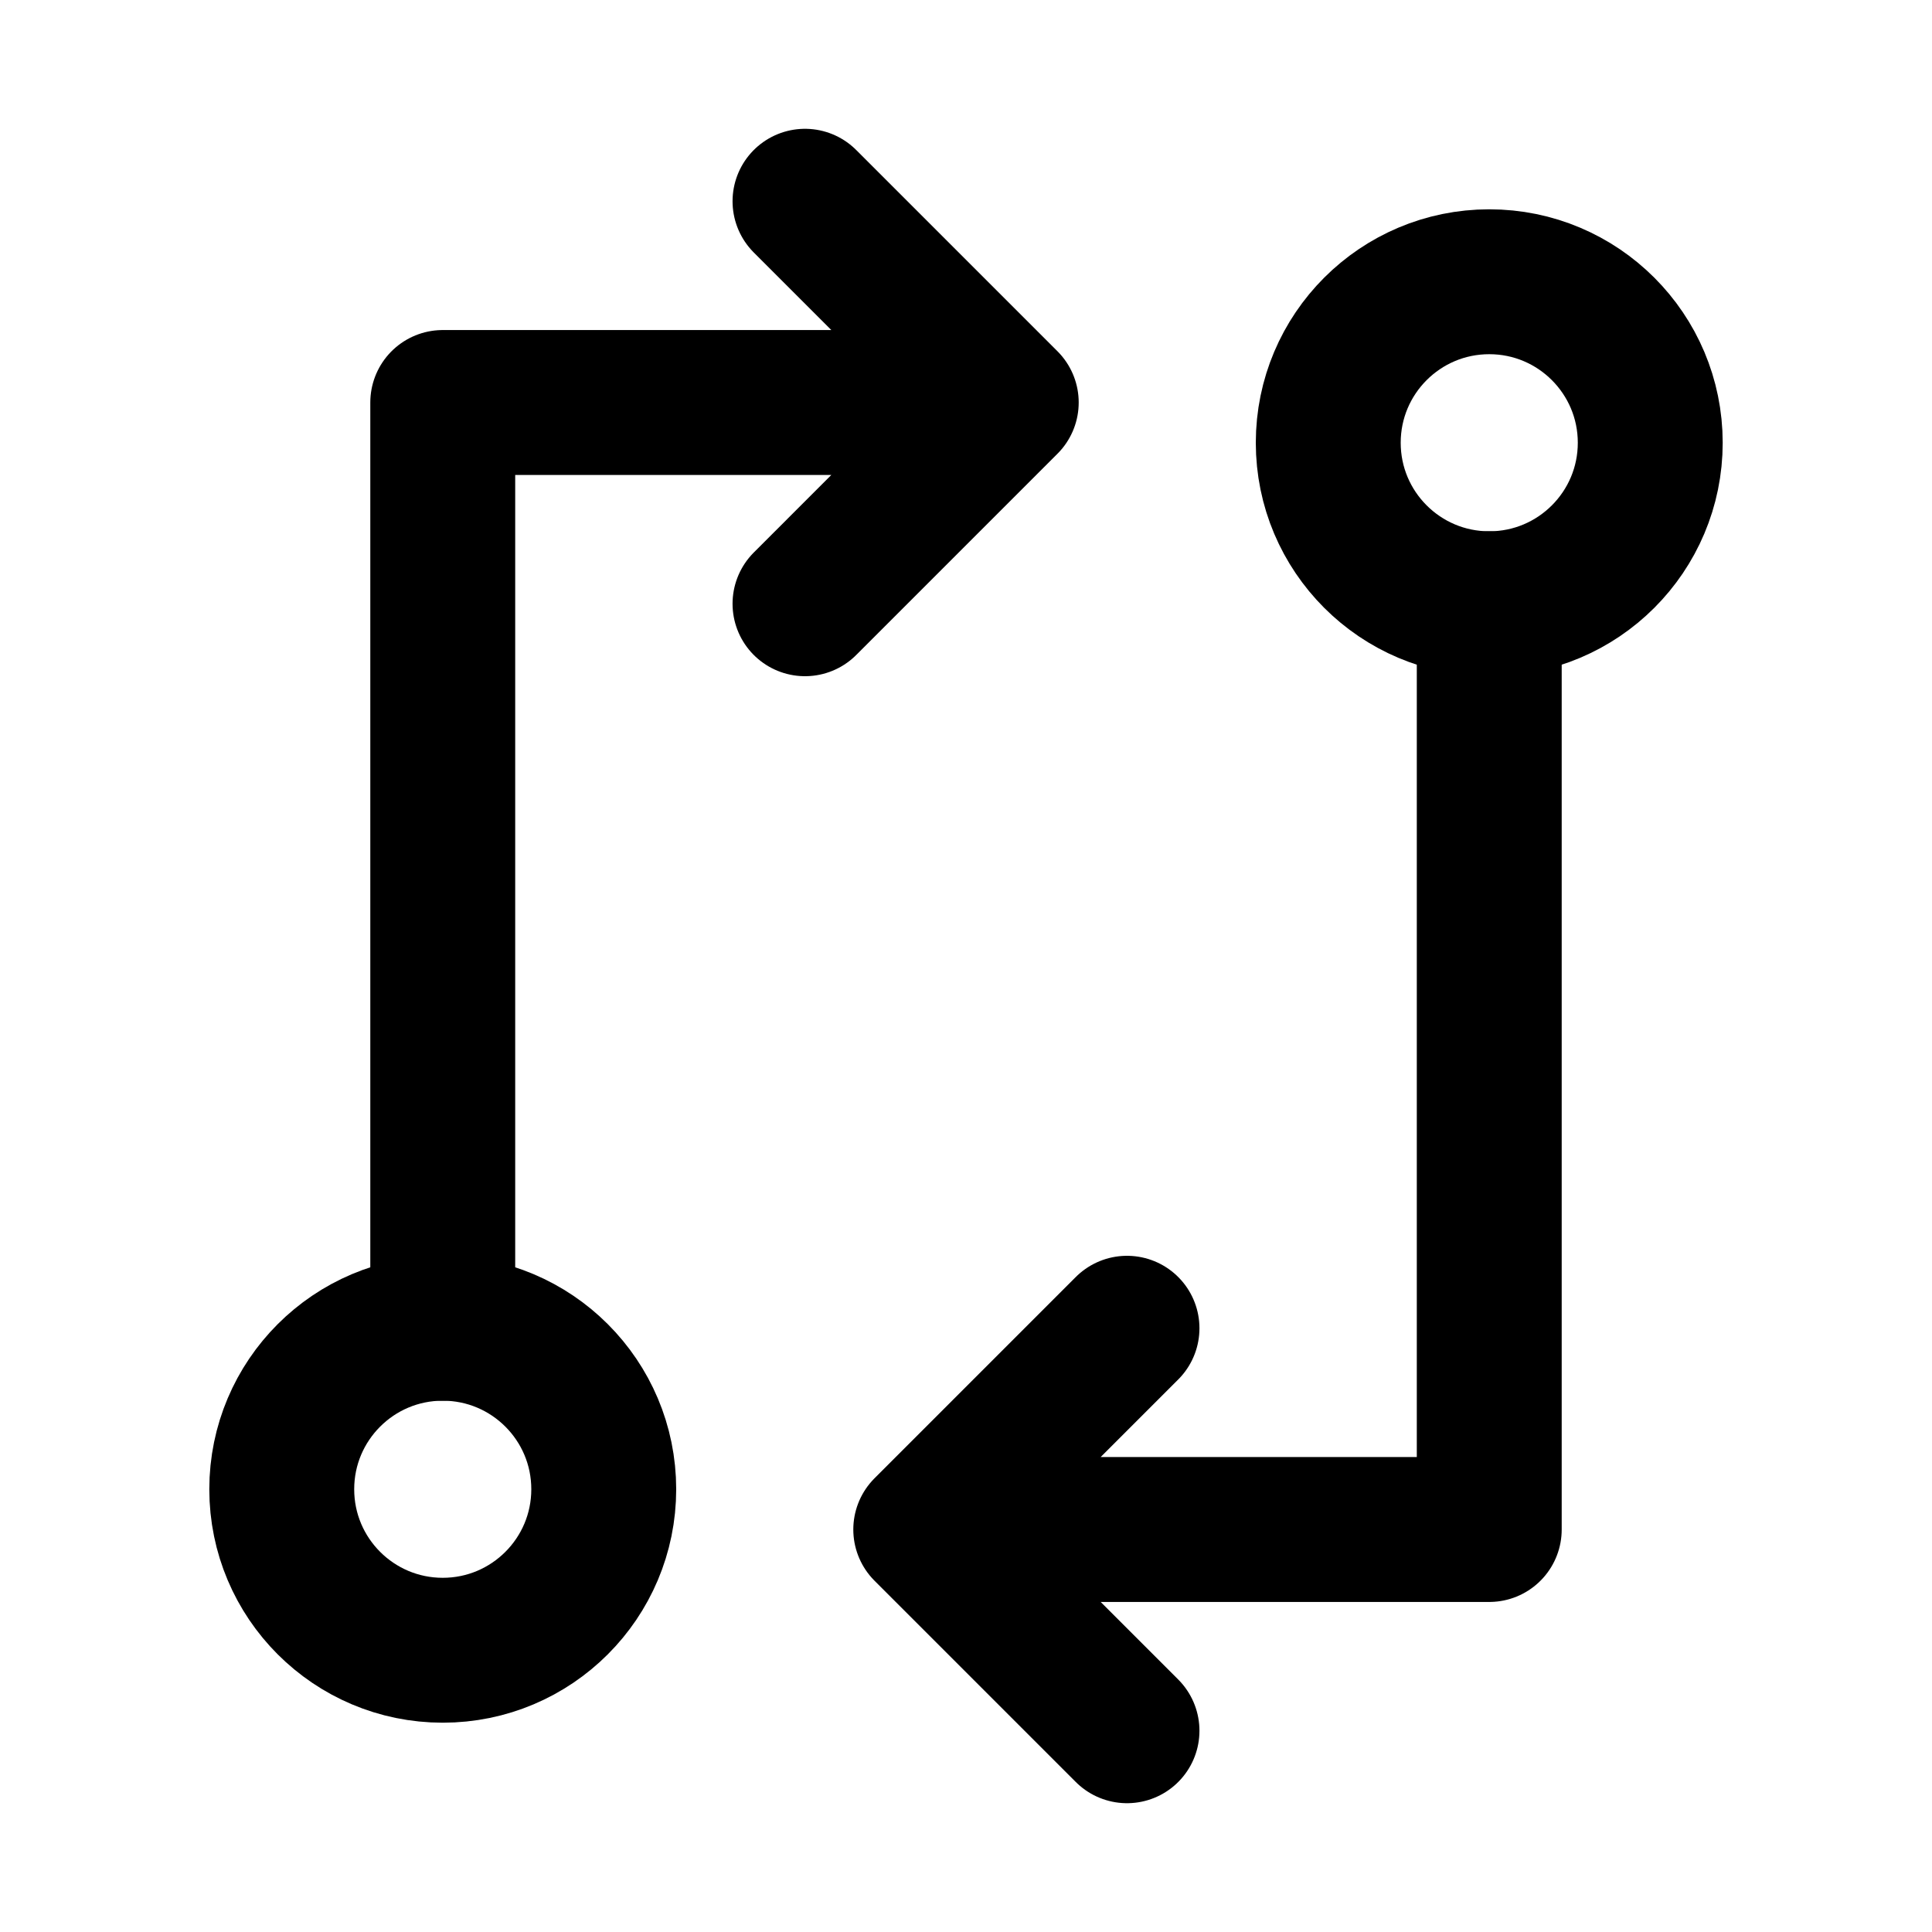
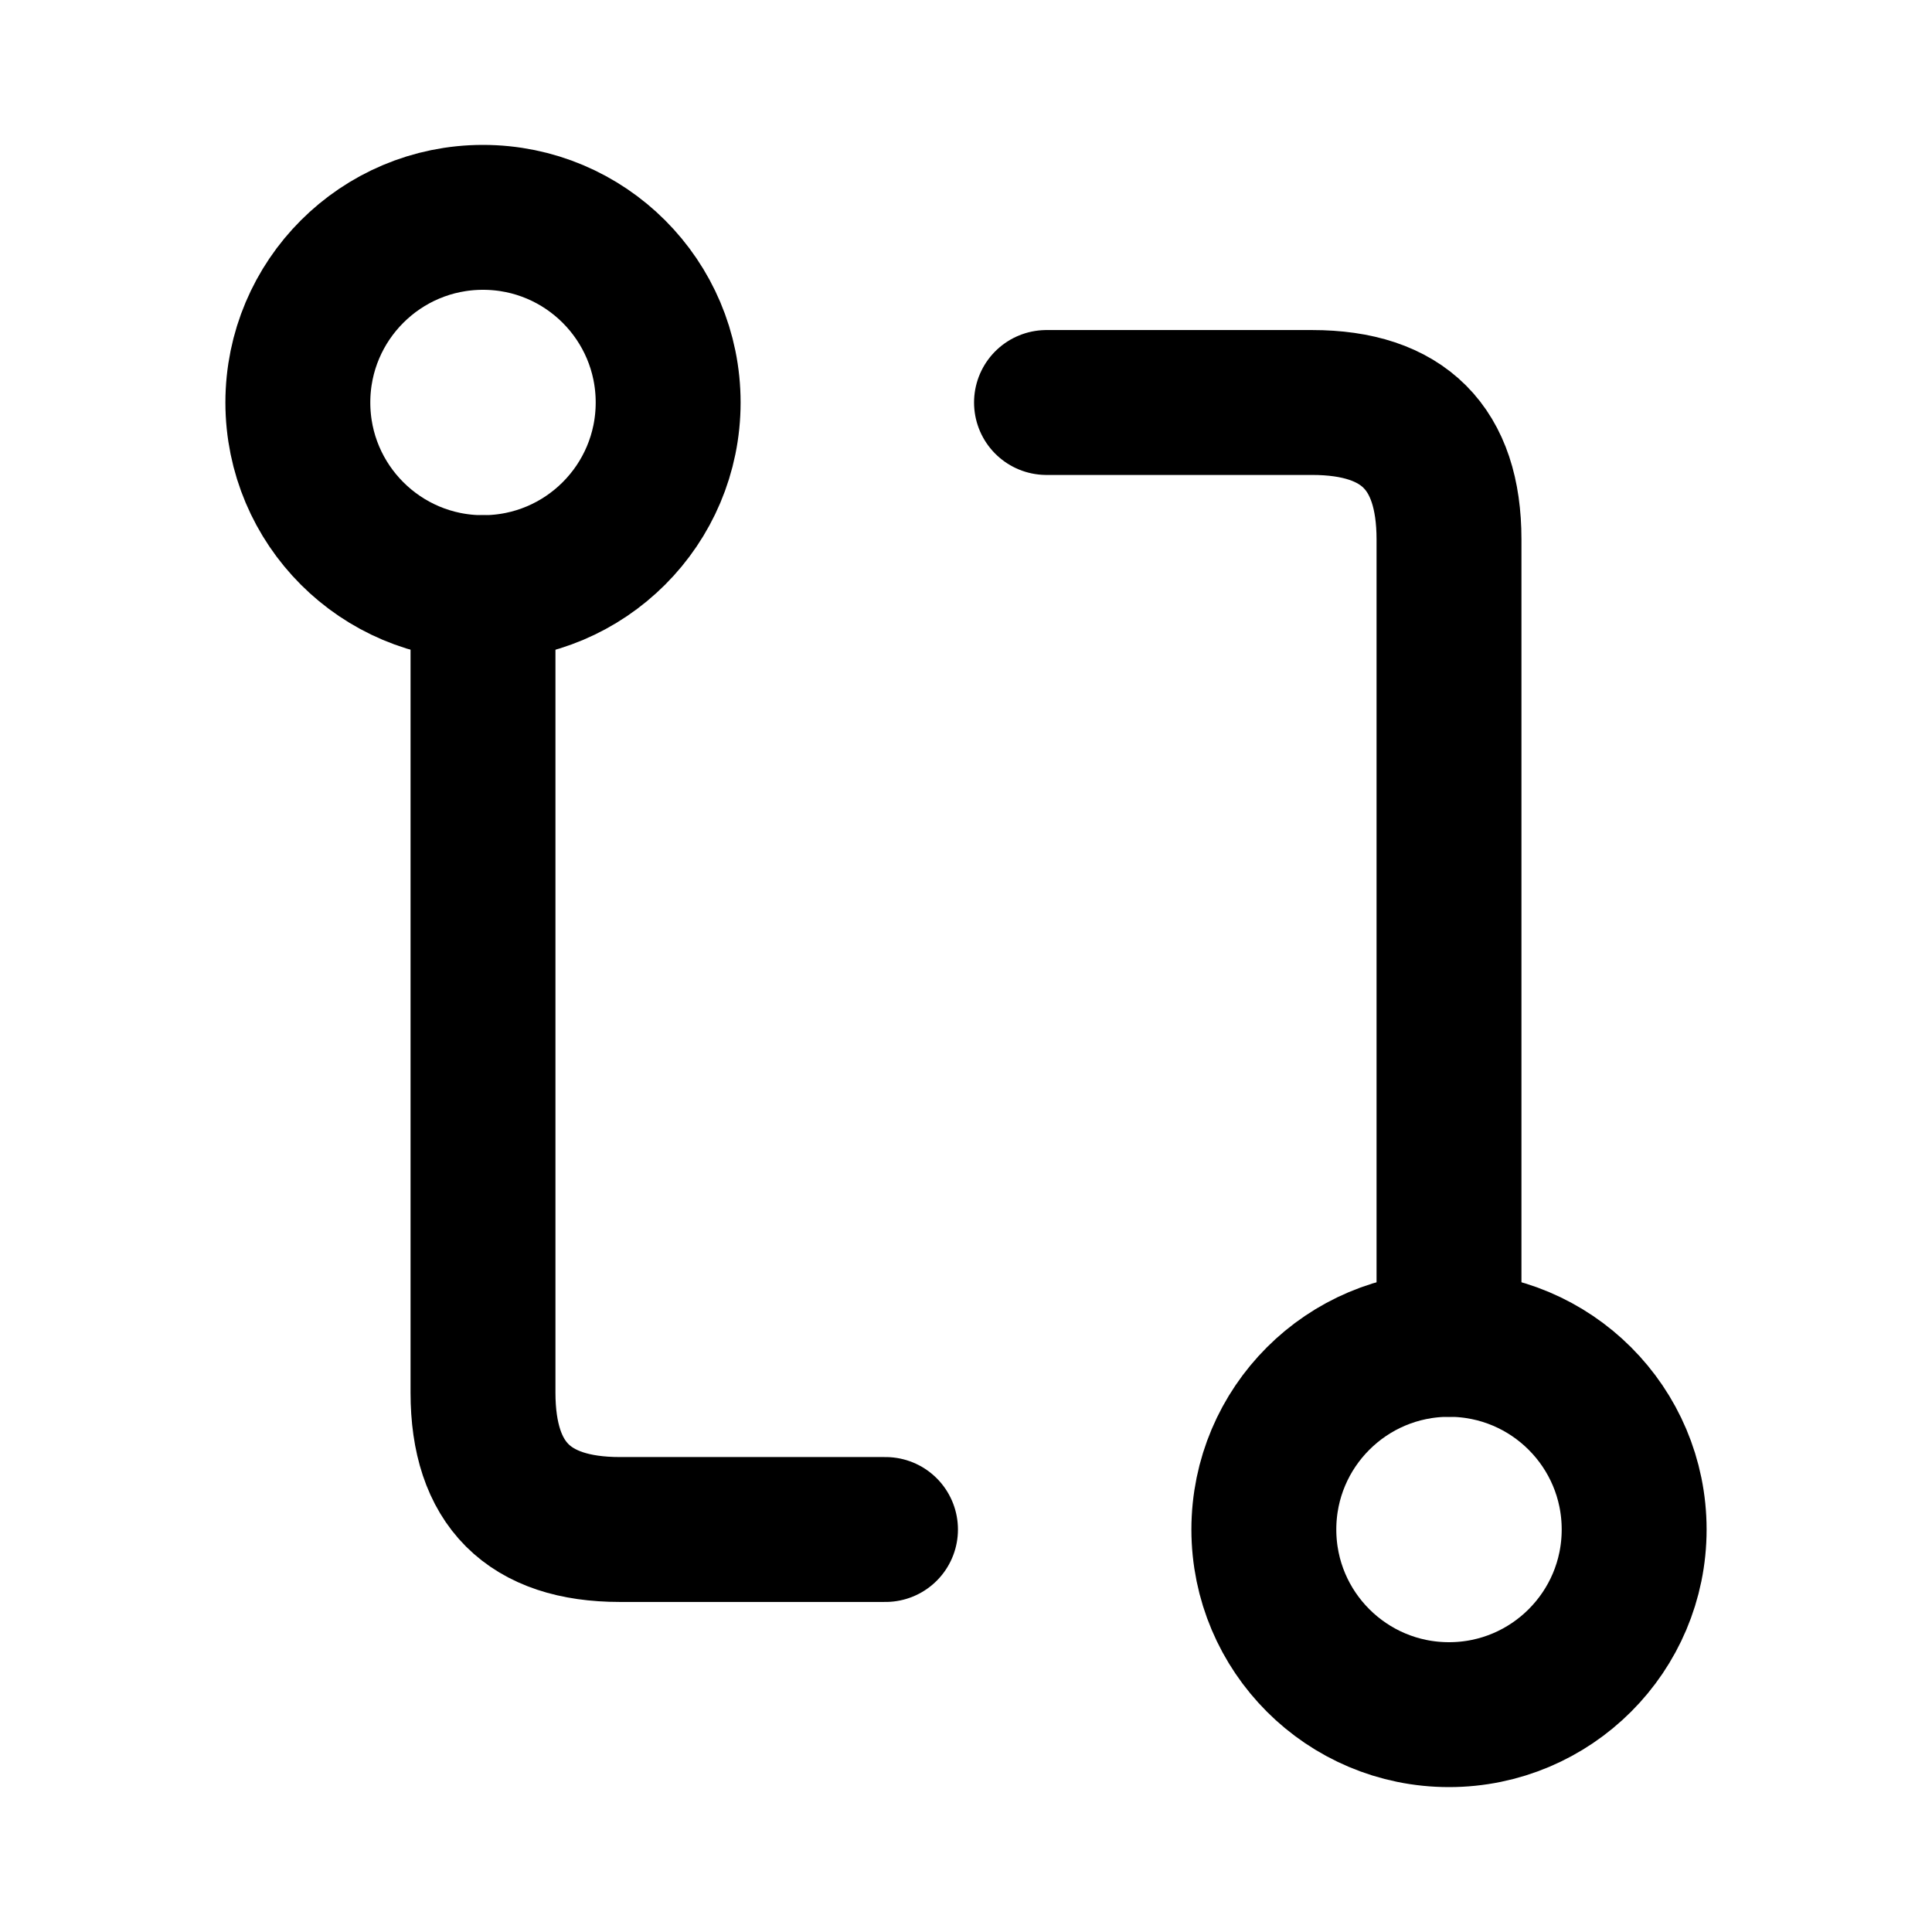
<svg xmlns="http://www.w3.org/2000/svg" width="24" height="24" viewBox="0 0 24 24" fill="none" stroke="currentColor" stroke-width="1.8" stroke-linecap="round" stroke-linejoin="round">
-   <circle cx="5.5" cy="18.5" r="2" />
-   <circle cx="18.5" cy="5.5" r="2" />
-   <path d="M5.5 16.5V5h7m-2.5-2.5 2.5 2.5-2.5 2.5M18.5 7.5V19h-7m2.5-2.5-2.5 2.5 2.5 2.5" />
+   <circle cx="6" cy="5" r="2.3" />
+   <circle cx="18" cy="19" r="2.3" />
+   <path d="M6 7.3v10q0 1.7 1.7 1.7H11M18 16.7v-10q0-1.7-1.7-1.7H13" />
</svg>
